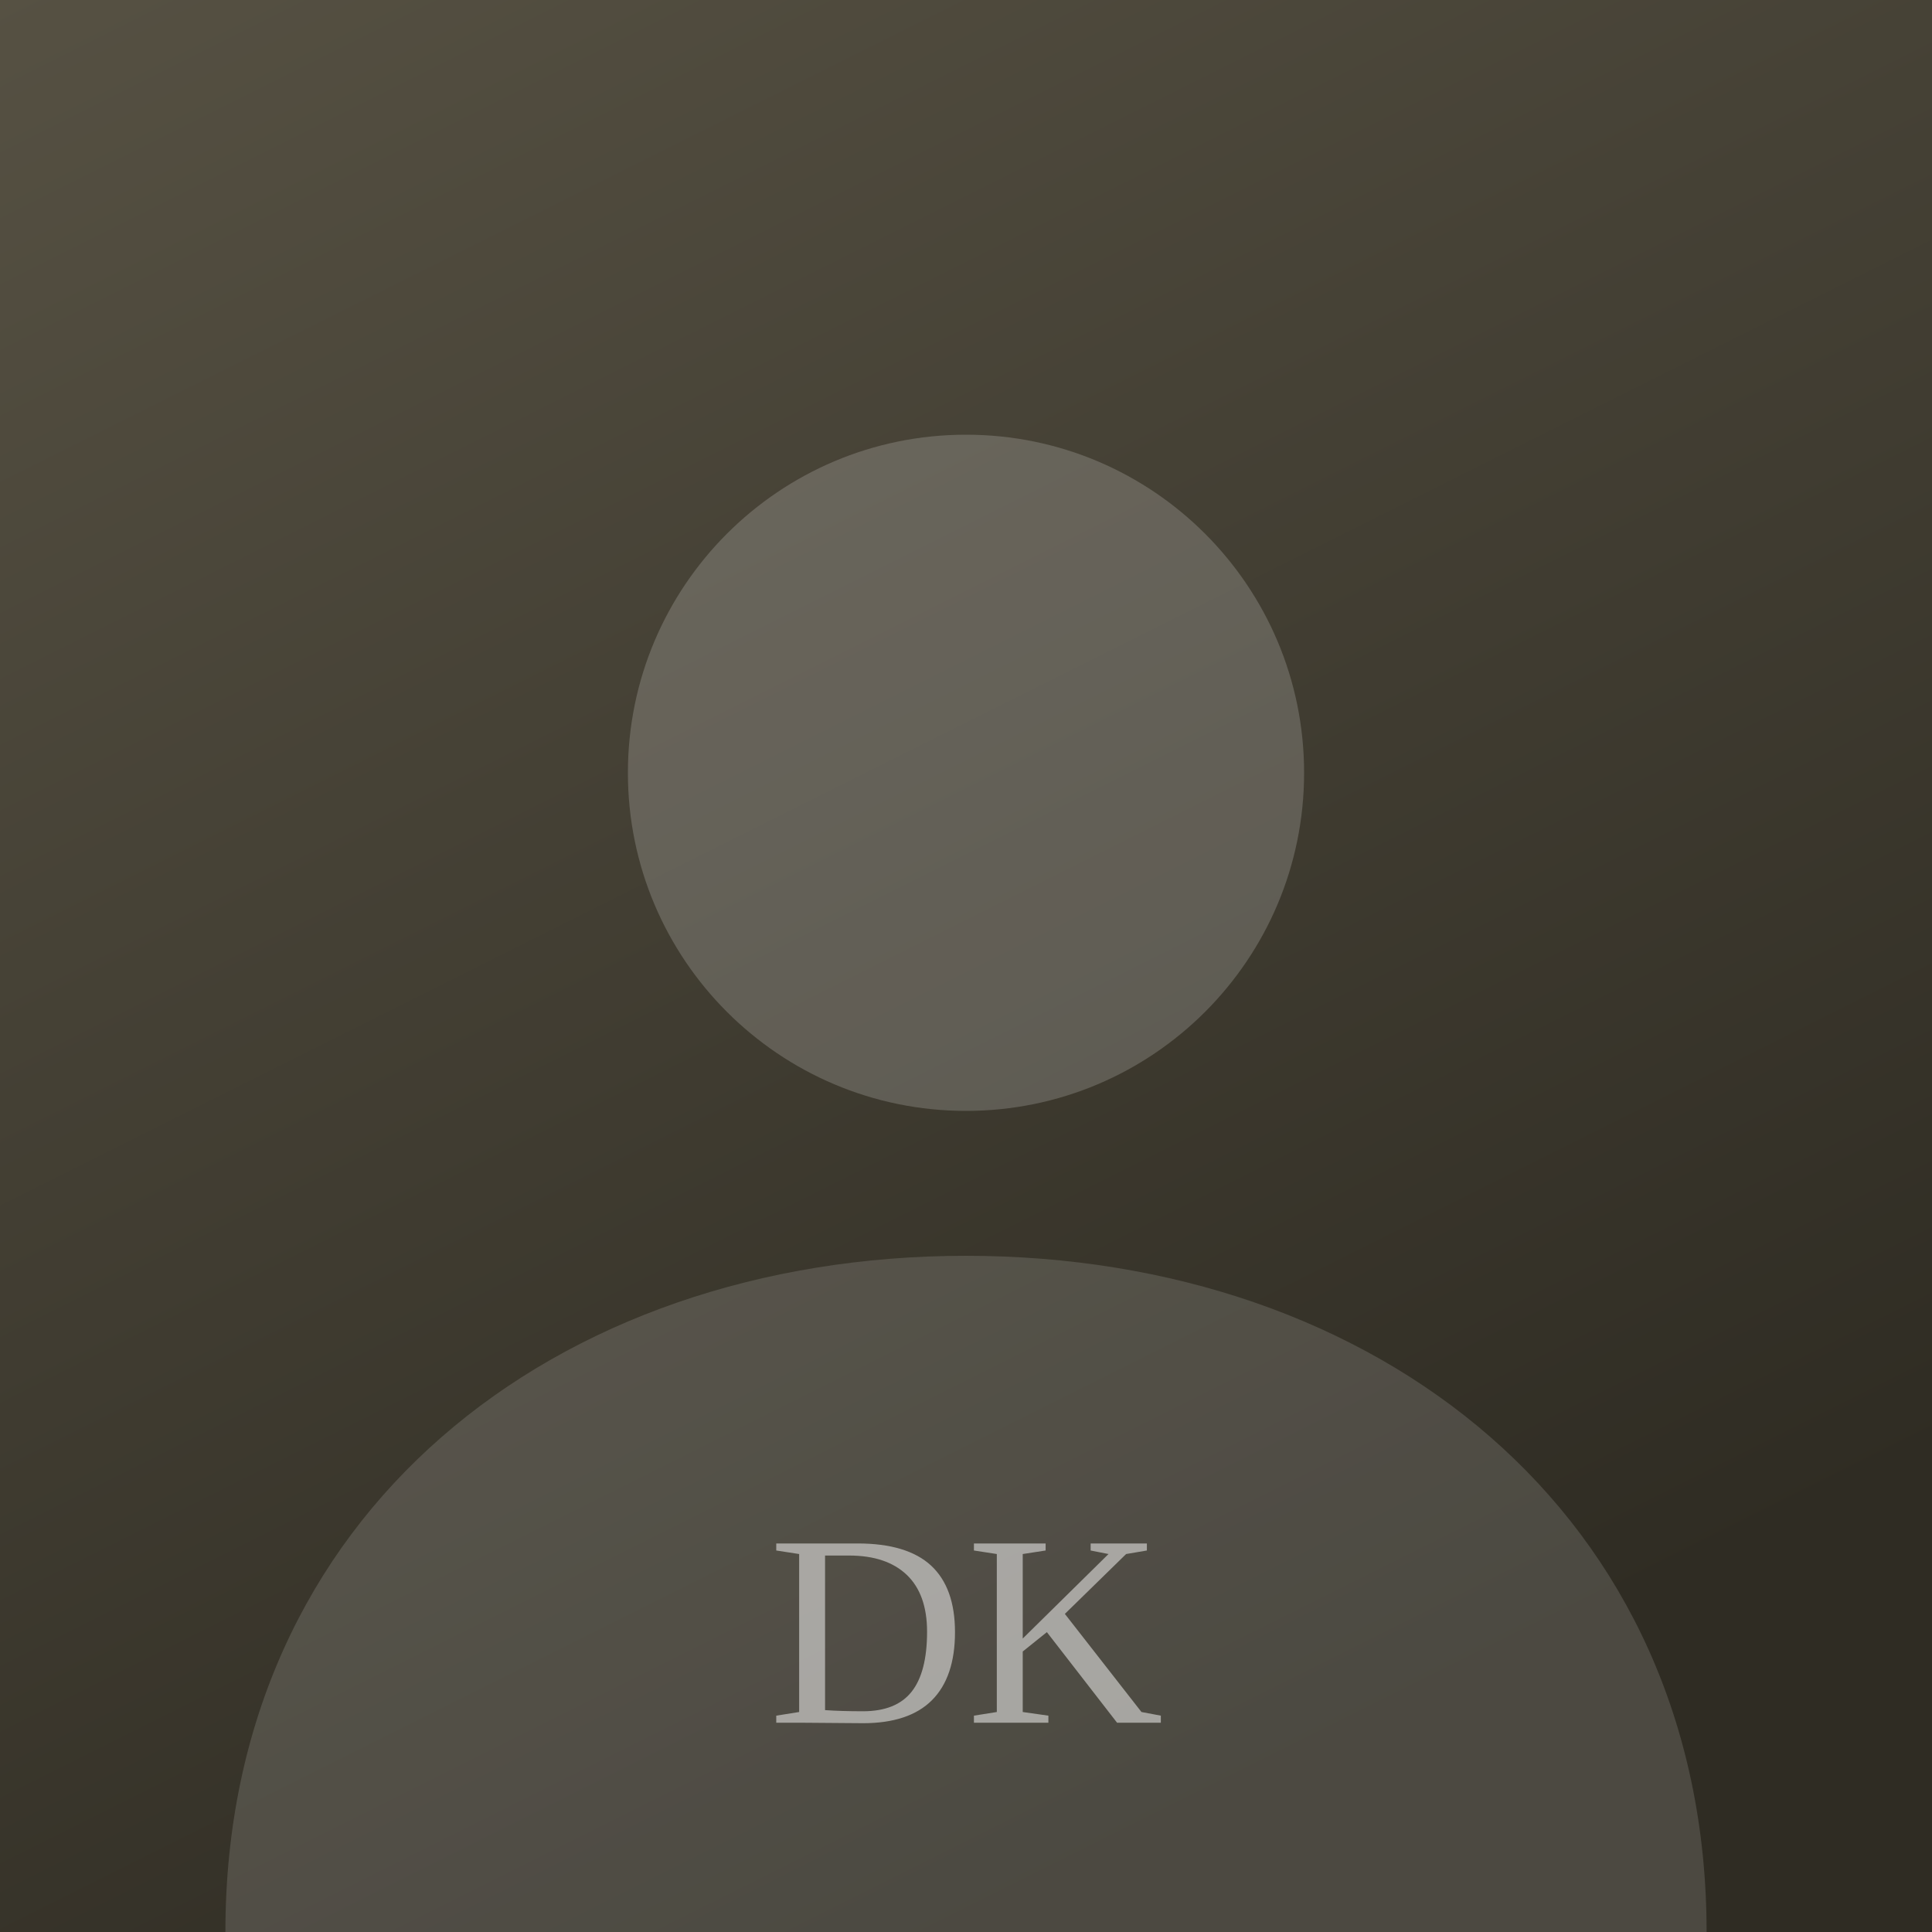
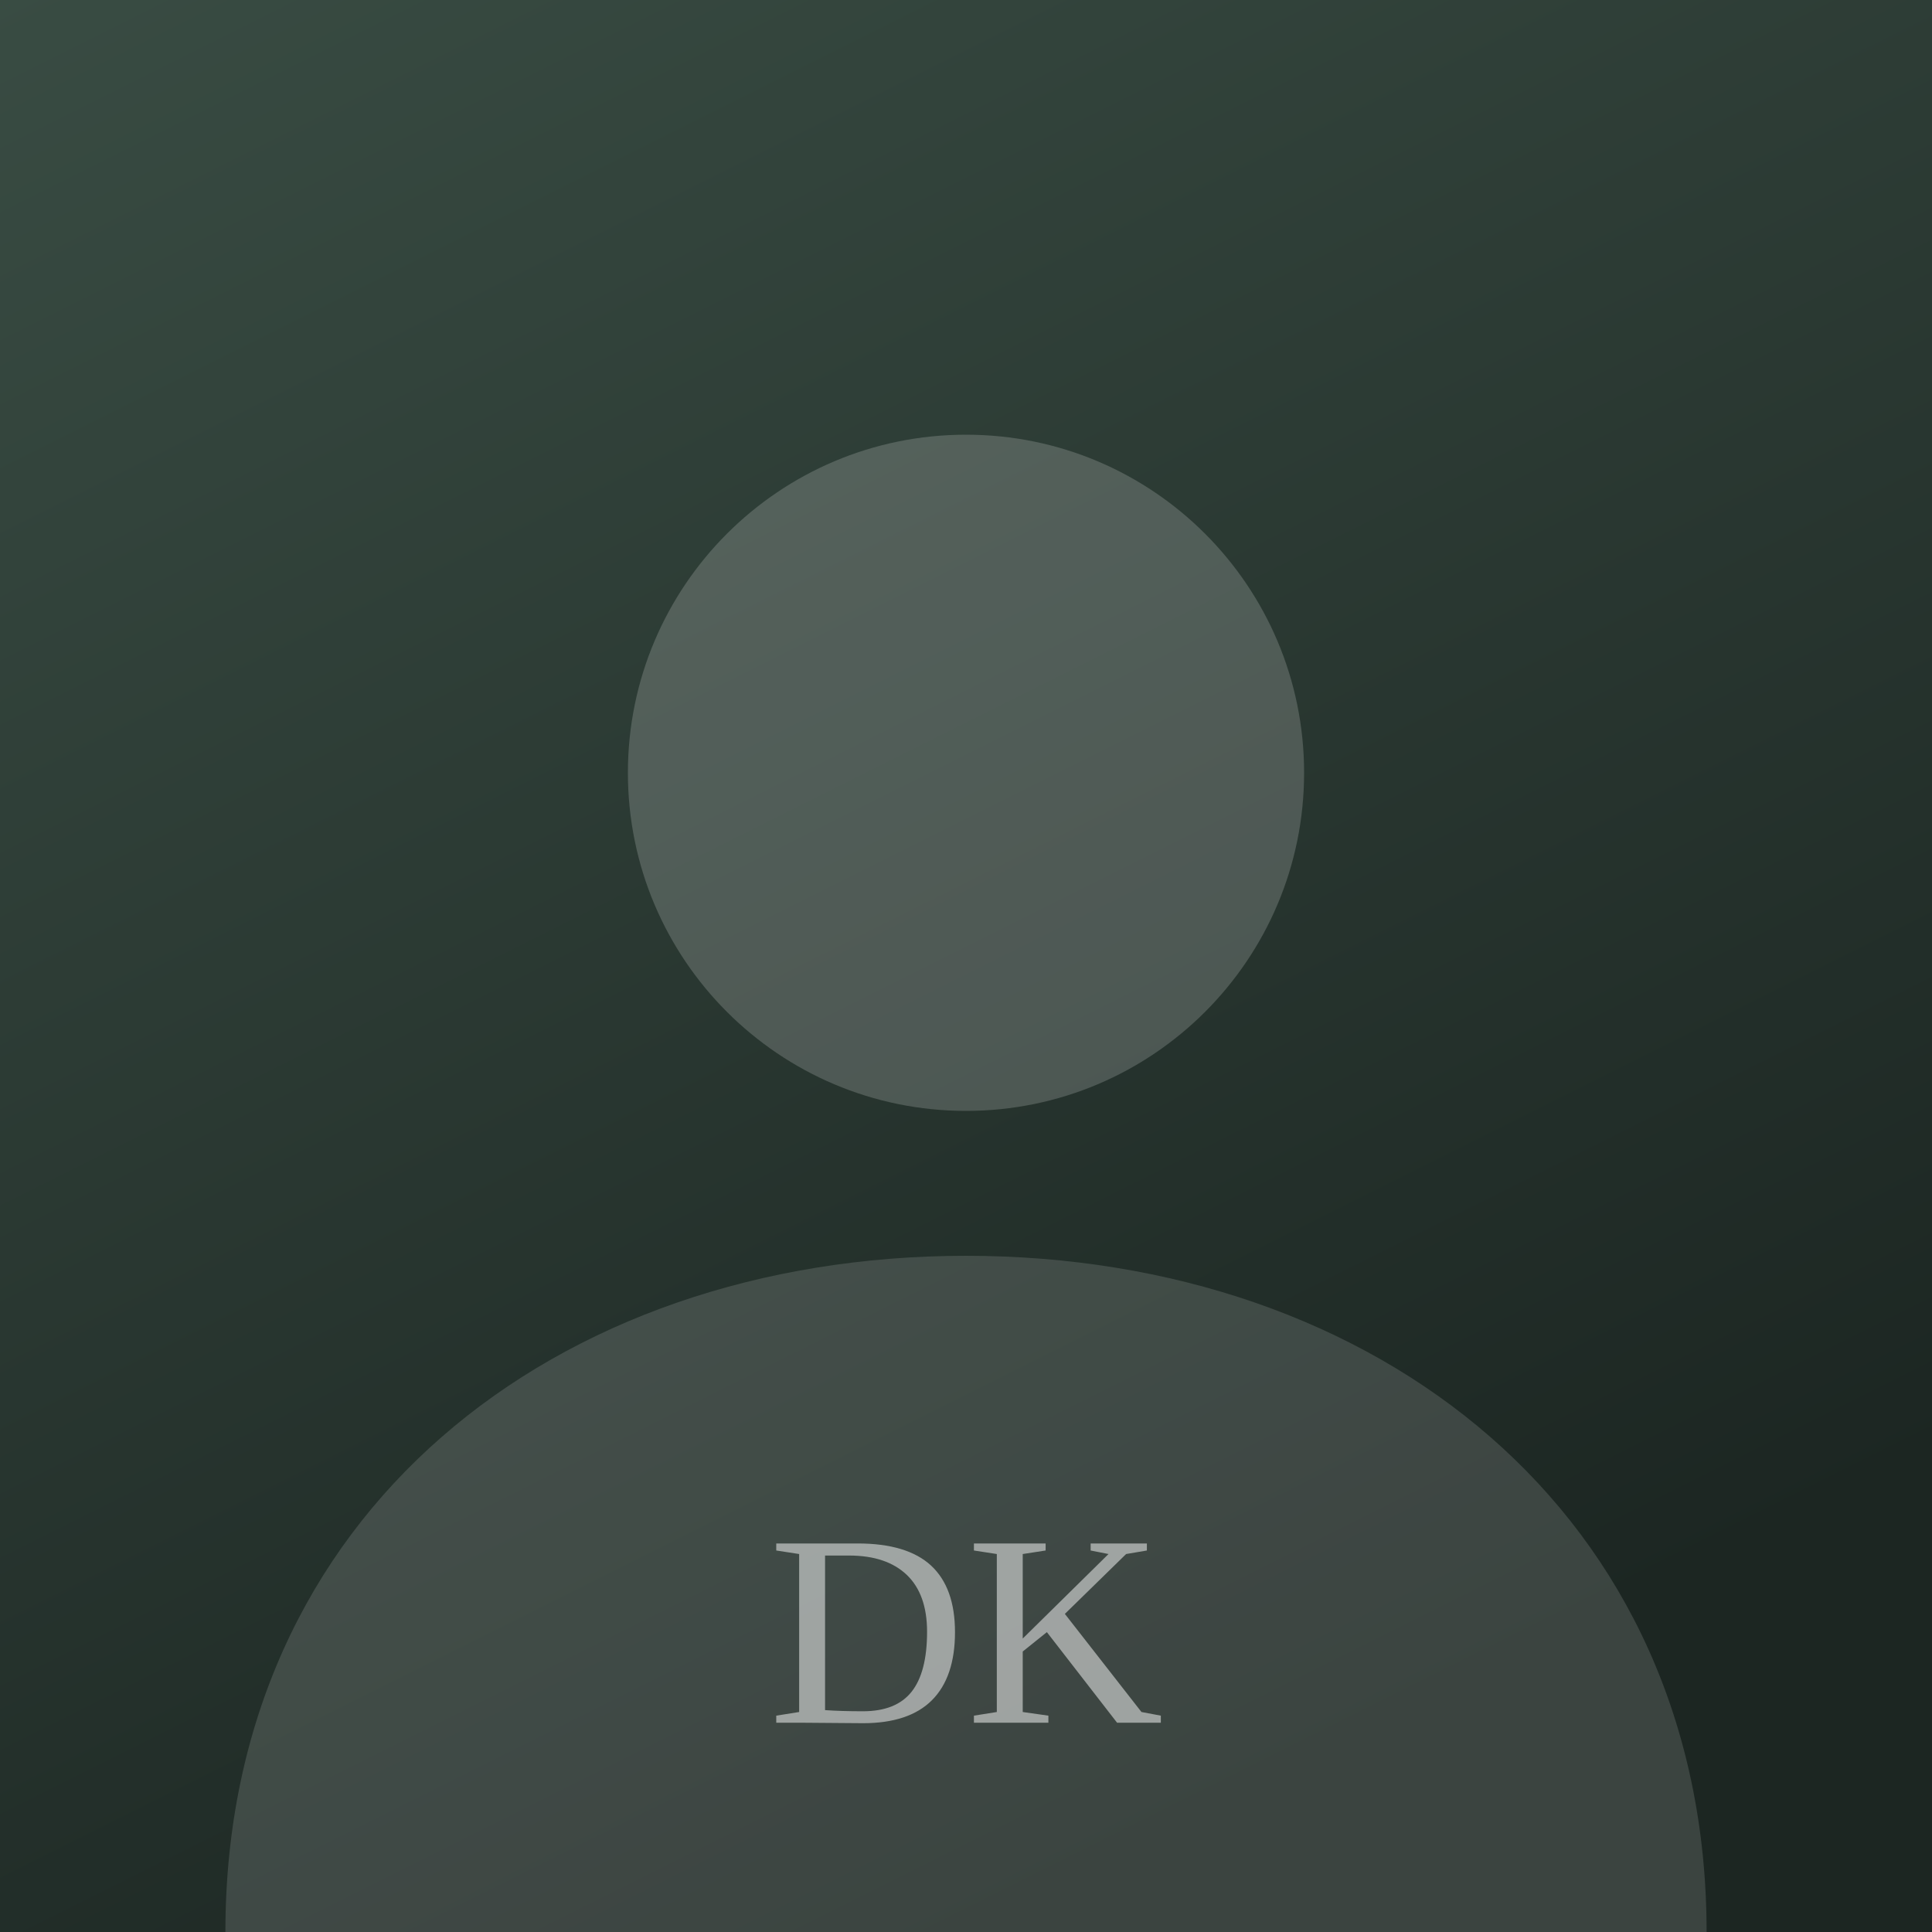
<svg xmlns="http://www.w3.org/2000/svg" width="240" height="240" viewBox="0 0 240 240">
  <defs>
    <linearGradient id="a" x1="0" y1="0" x2="0.5" y2="1">
-       <stop offset="0" stop-color="hsl(46 12% 30%)" />
-       <stop offset="1" stop-color="hsl(46 14% 16%)" />
+       <stop offset="0" stop-color="hsl(153 14% 26%)" />
+       <stop offset="1" stop-color="hsl(153 16% 13%)" />
    </linearGradient>
  </defs>
  <rect width="240" height="240" fill="url(#a)" />
  <circle cx="120" cy="96" r="42" fill="#ffffff" fill-opacity="0.18" />
  <path d="M28 240c0-52 41-84 92-84s92 32 92 84Z" fill="#ffffff" fill-opacity="0.14" />
  <text x="120" y="214" text-anchor="middle" font-family="Georgia, 'Times New Roman', serif" font-size="34" fill="#ffffff" fill-opacity="0.5">DK</text>
</svg>
